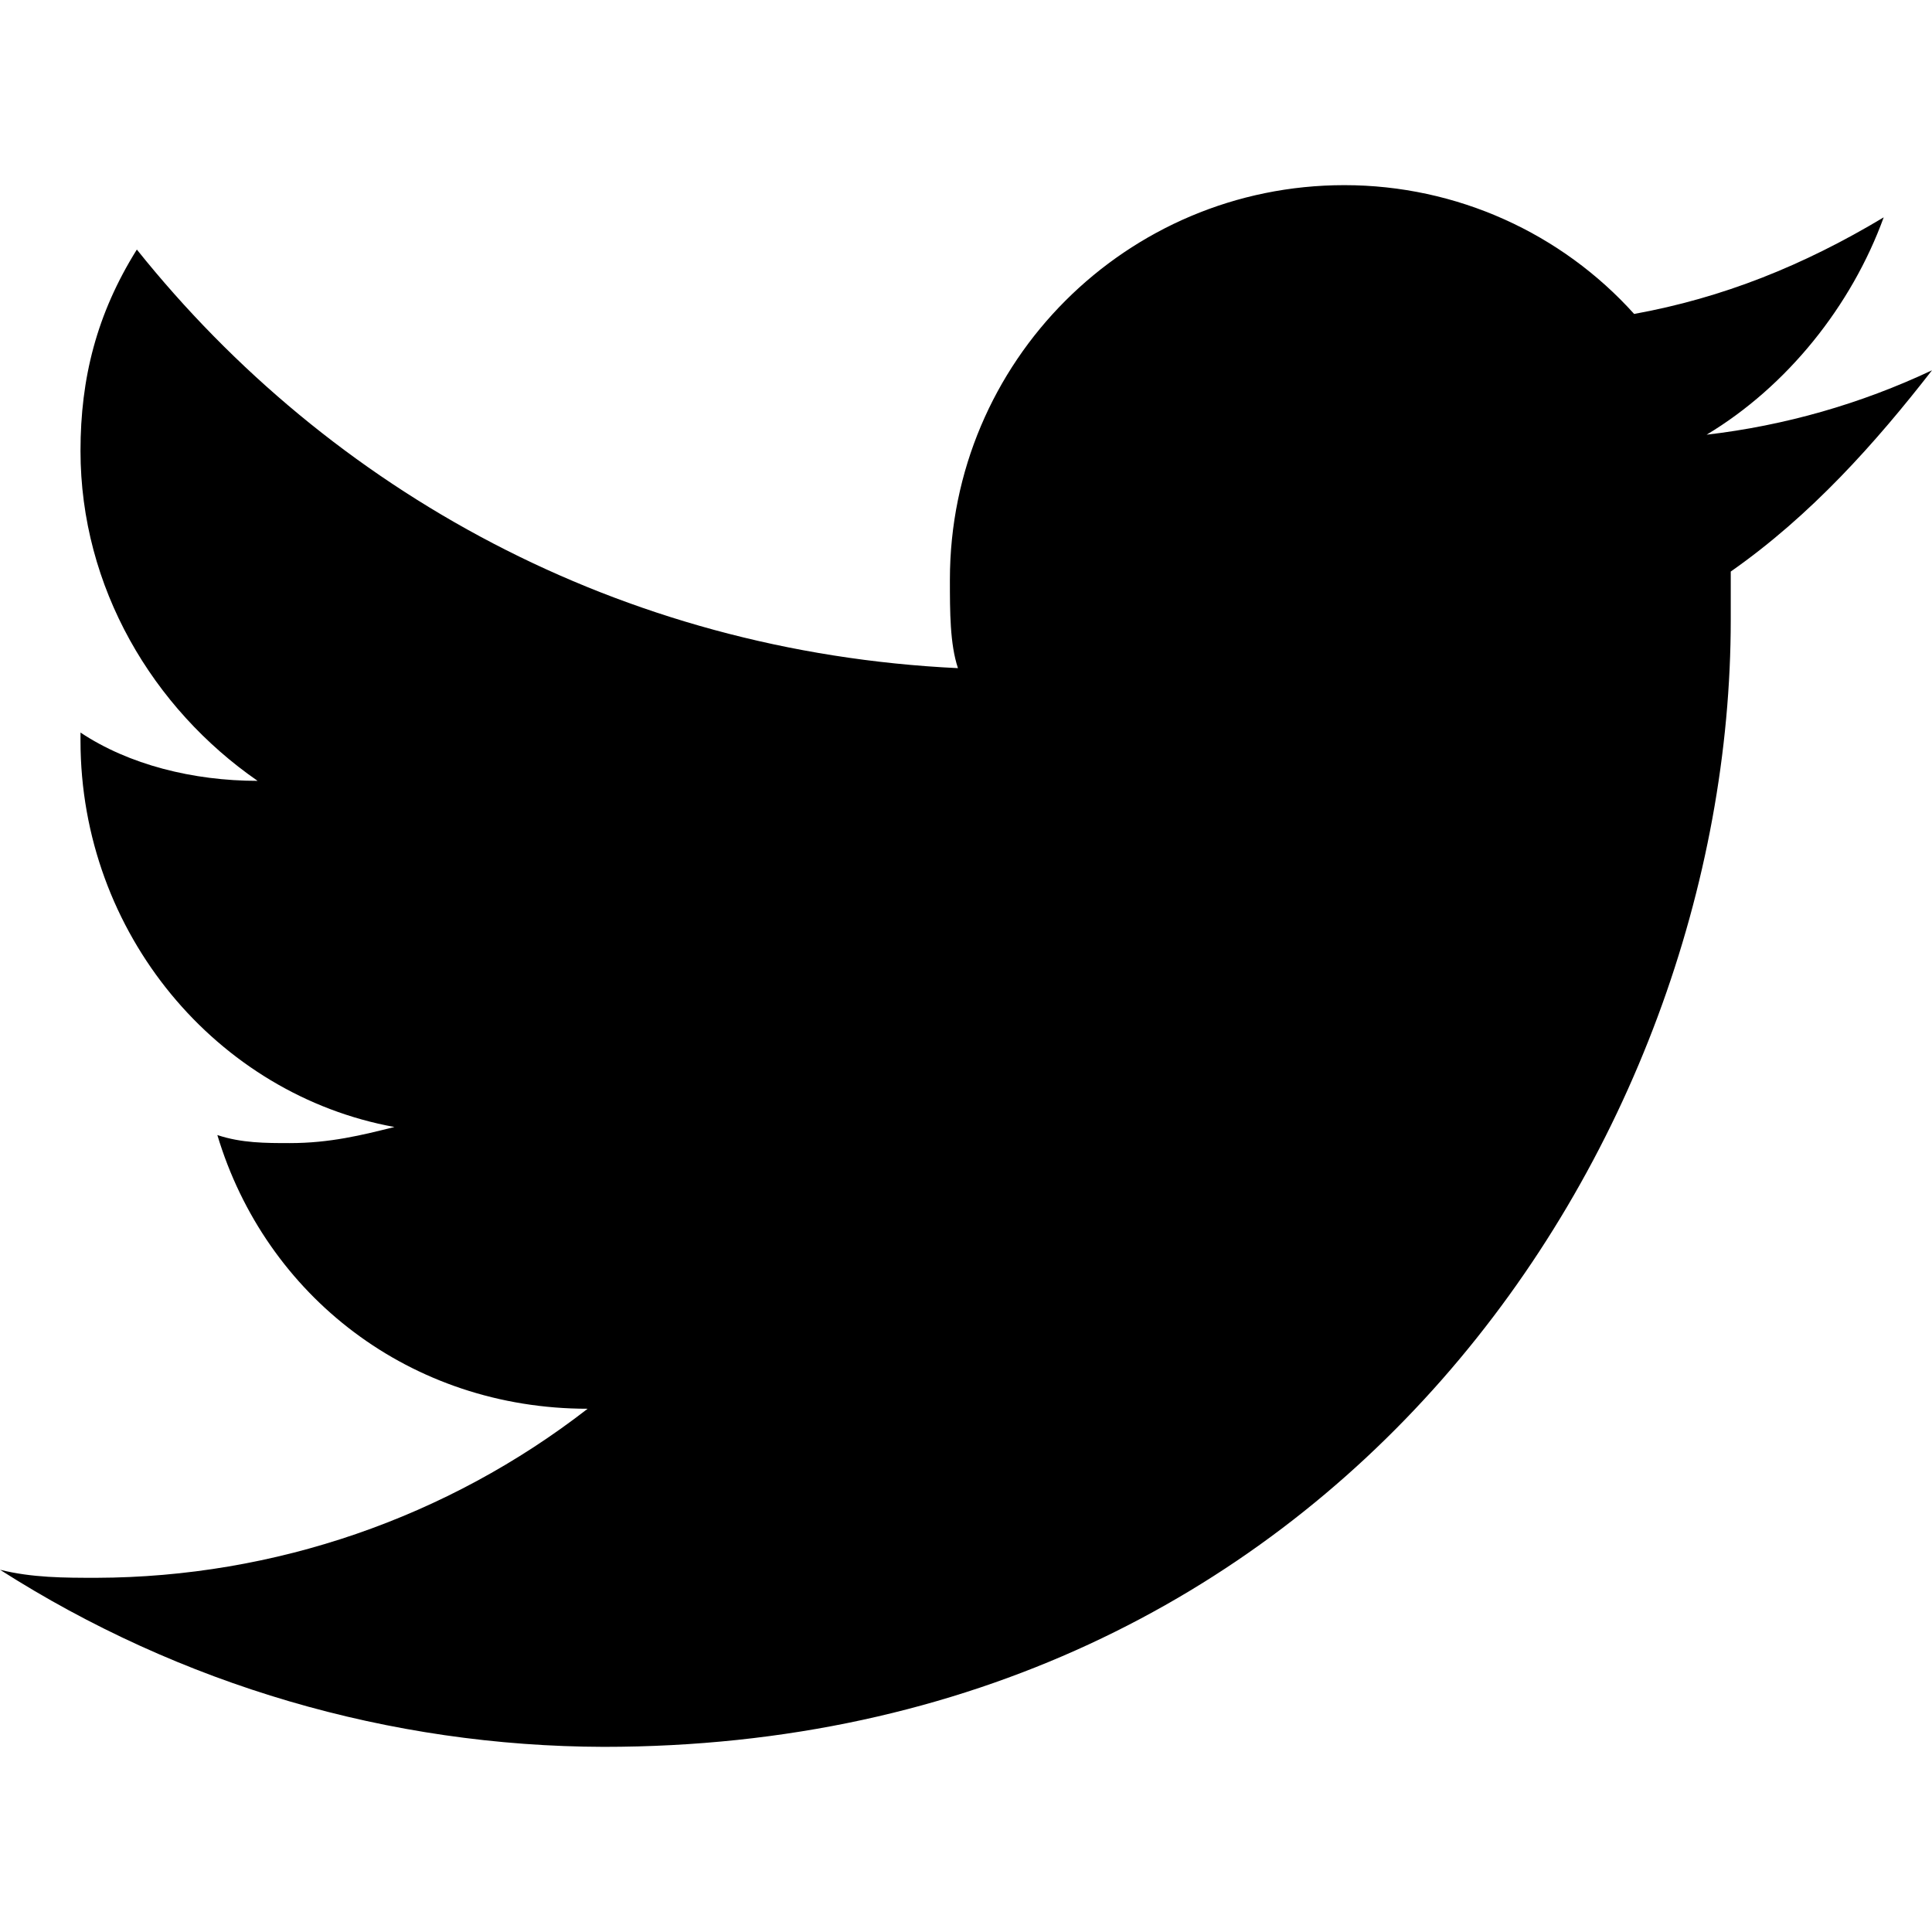
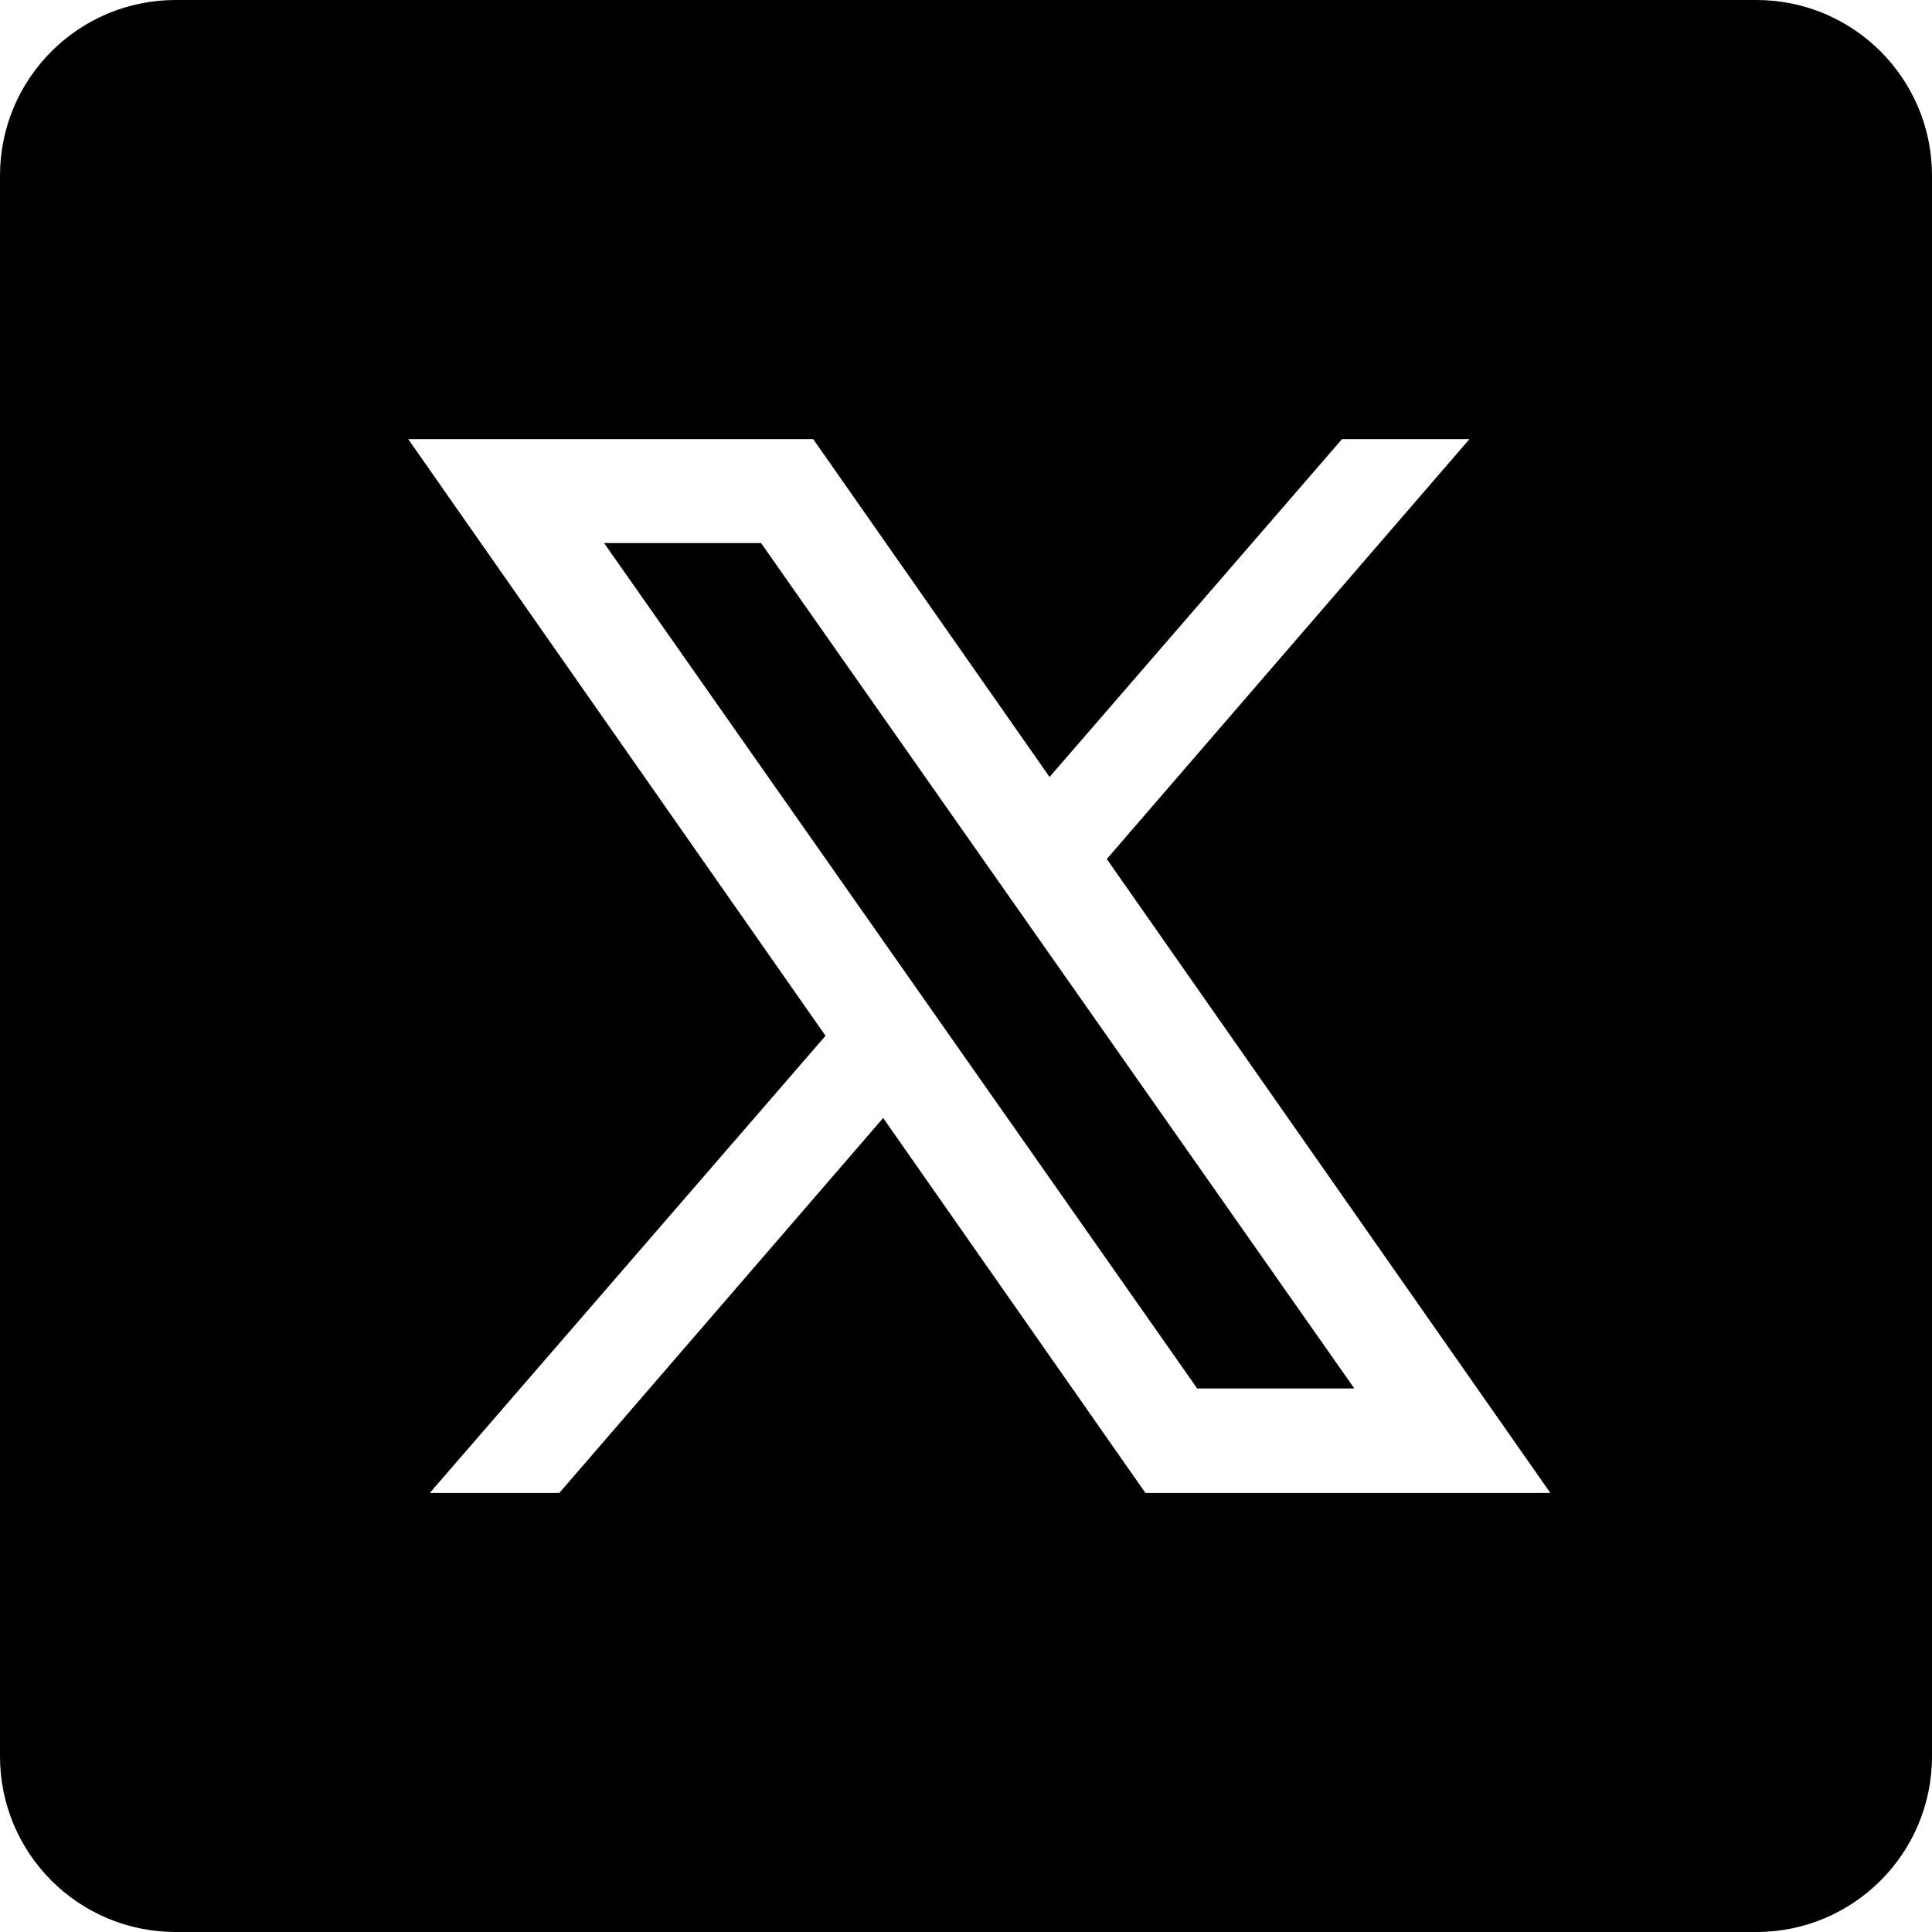
<svg xmlns="http://www.w3.org/2000/svg" viewBox="0 0 24 24" fill="none">
-   <path d="M24 4.6a9 9 0 0 1-2.8.8c1-.6 1.8-1.6 2.2-2.7-1 .6-2 1-3.1 1.2-.9-1-2.2-1.6-3.6-1.6a4.9 4.9 0 0 0-4.9 4.9c0 .4 0 .8.1 1.1-4.2-.2-7.8-2.2-10.2-5.2-.5.8-.7 1.6-.7 2.5 0 1.7.9 3.2 2.2 4.1-.8 0-1.6-.2-2.2-.6v.1c0 2.4 1.7 4.4 3.9 4.8-.4.1-.8.2-1.3.2-.3 0-.6 0-.9-.1.6 2 2.4 3.4 4.6 3.4a10 10 0 0 1-6.1 2.1c-.4 0-.8 0-1.2-.1a14 14 0 0 0 7.5 2.2c9.1 0 14-7.5 14-14v-.6c1-.7 1.8-1.6 2.5-2.5Z" fill="currentColor" />
+   <path d="M2.182 0C0.976 0 0 0.976 0 2.182V21.818C0 23.024 0.976 24 2.182 24H21.818C23.024 24 24 23.024 24 21.818V2.182C24 0.976 23.024 0 21.818 0H2.182ZM5.071 5.455H10.102L13.038 9.652L16.671 5.455H18.254L13.749 10.671L19.259 18.546H14.229L10.971 13.888L6.948 18.546H5.339L10.255 12.867L5.071 5.455ZM7.504 6.746L14.872 17.248H16.824L9.454 6.746H7.504Z" fill="currentColor" />
</svg>
